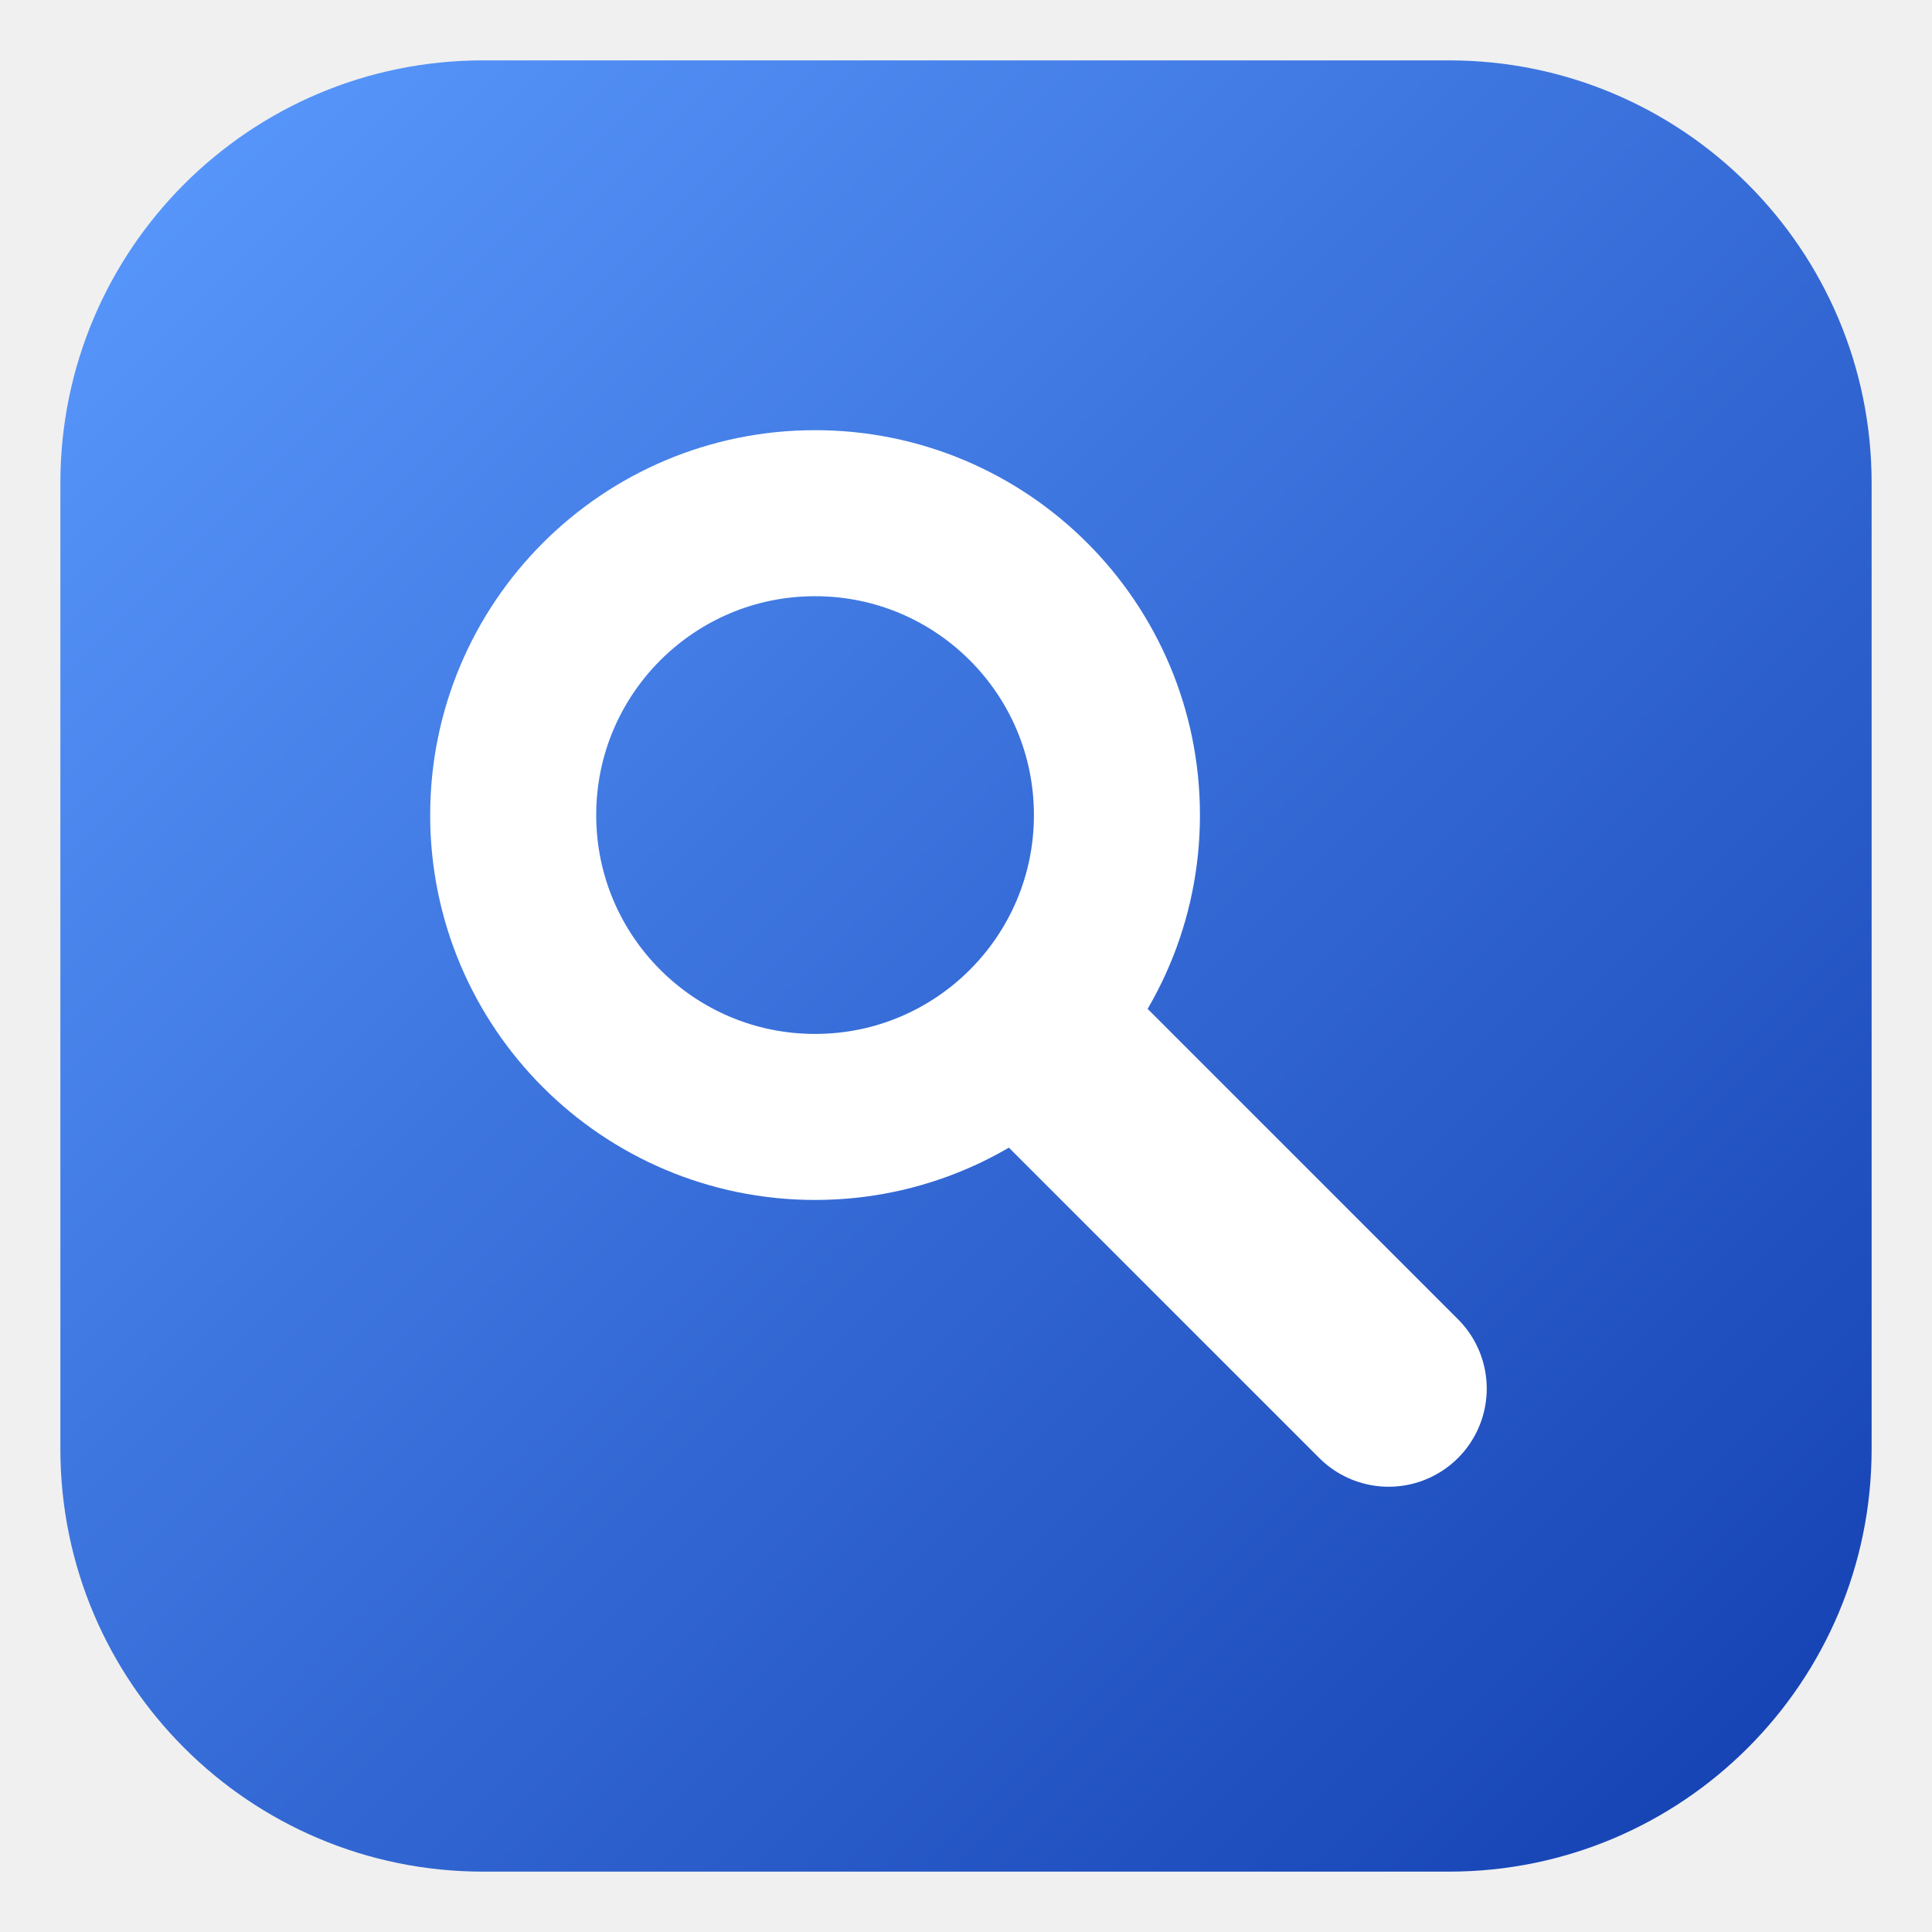
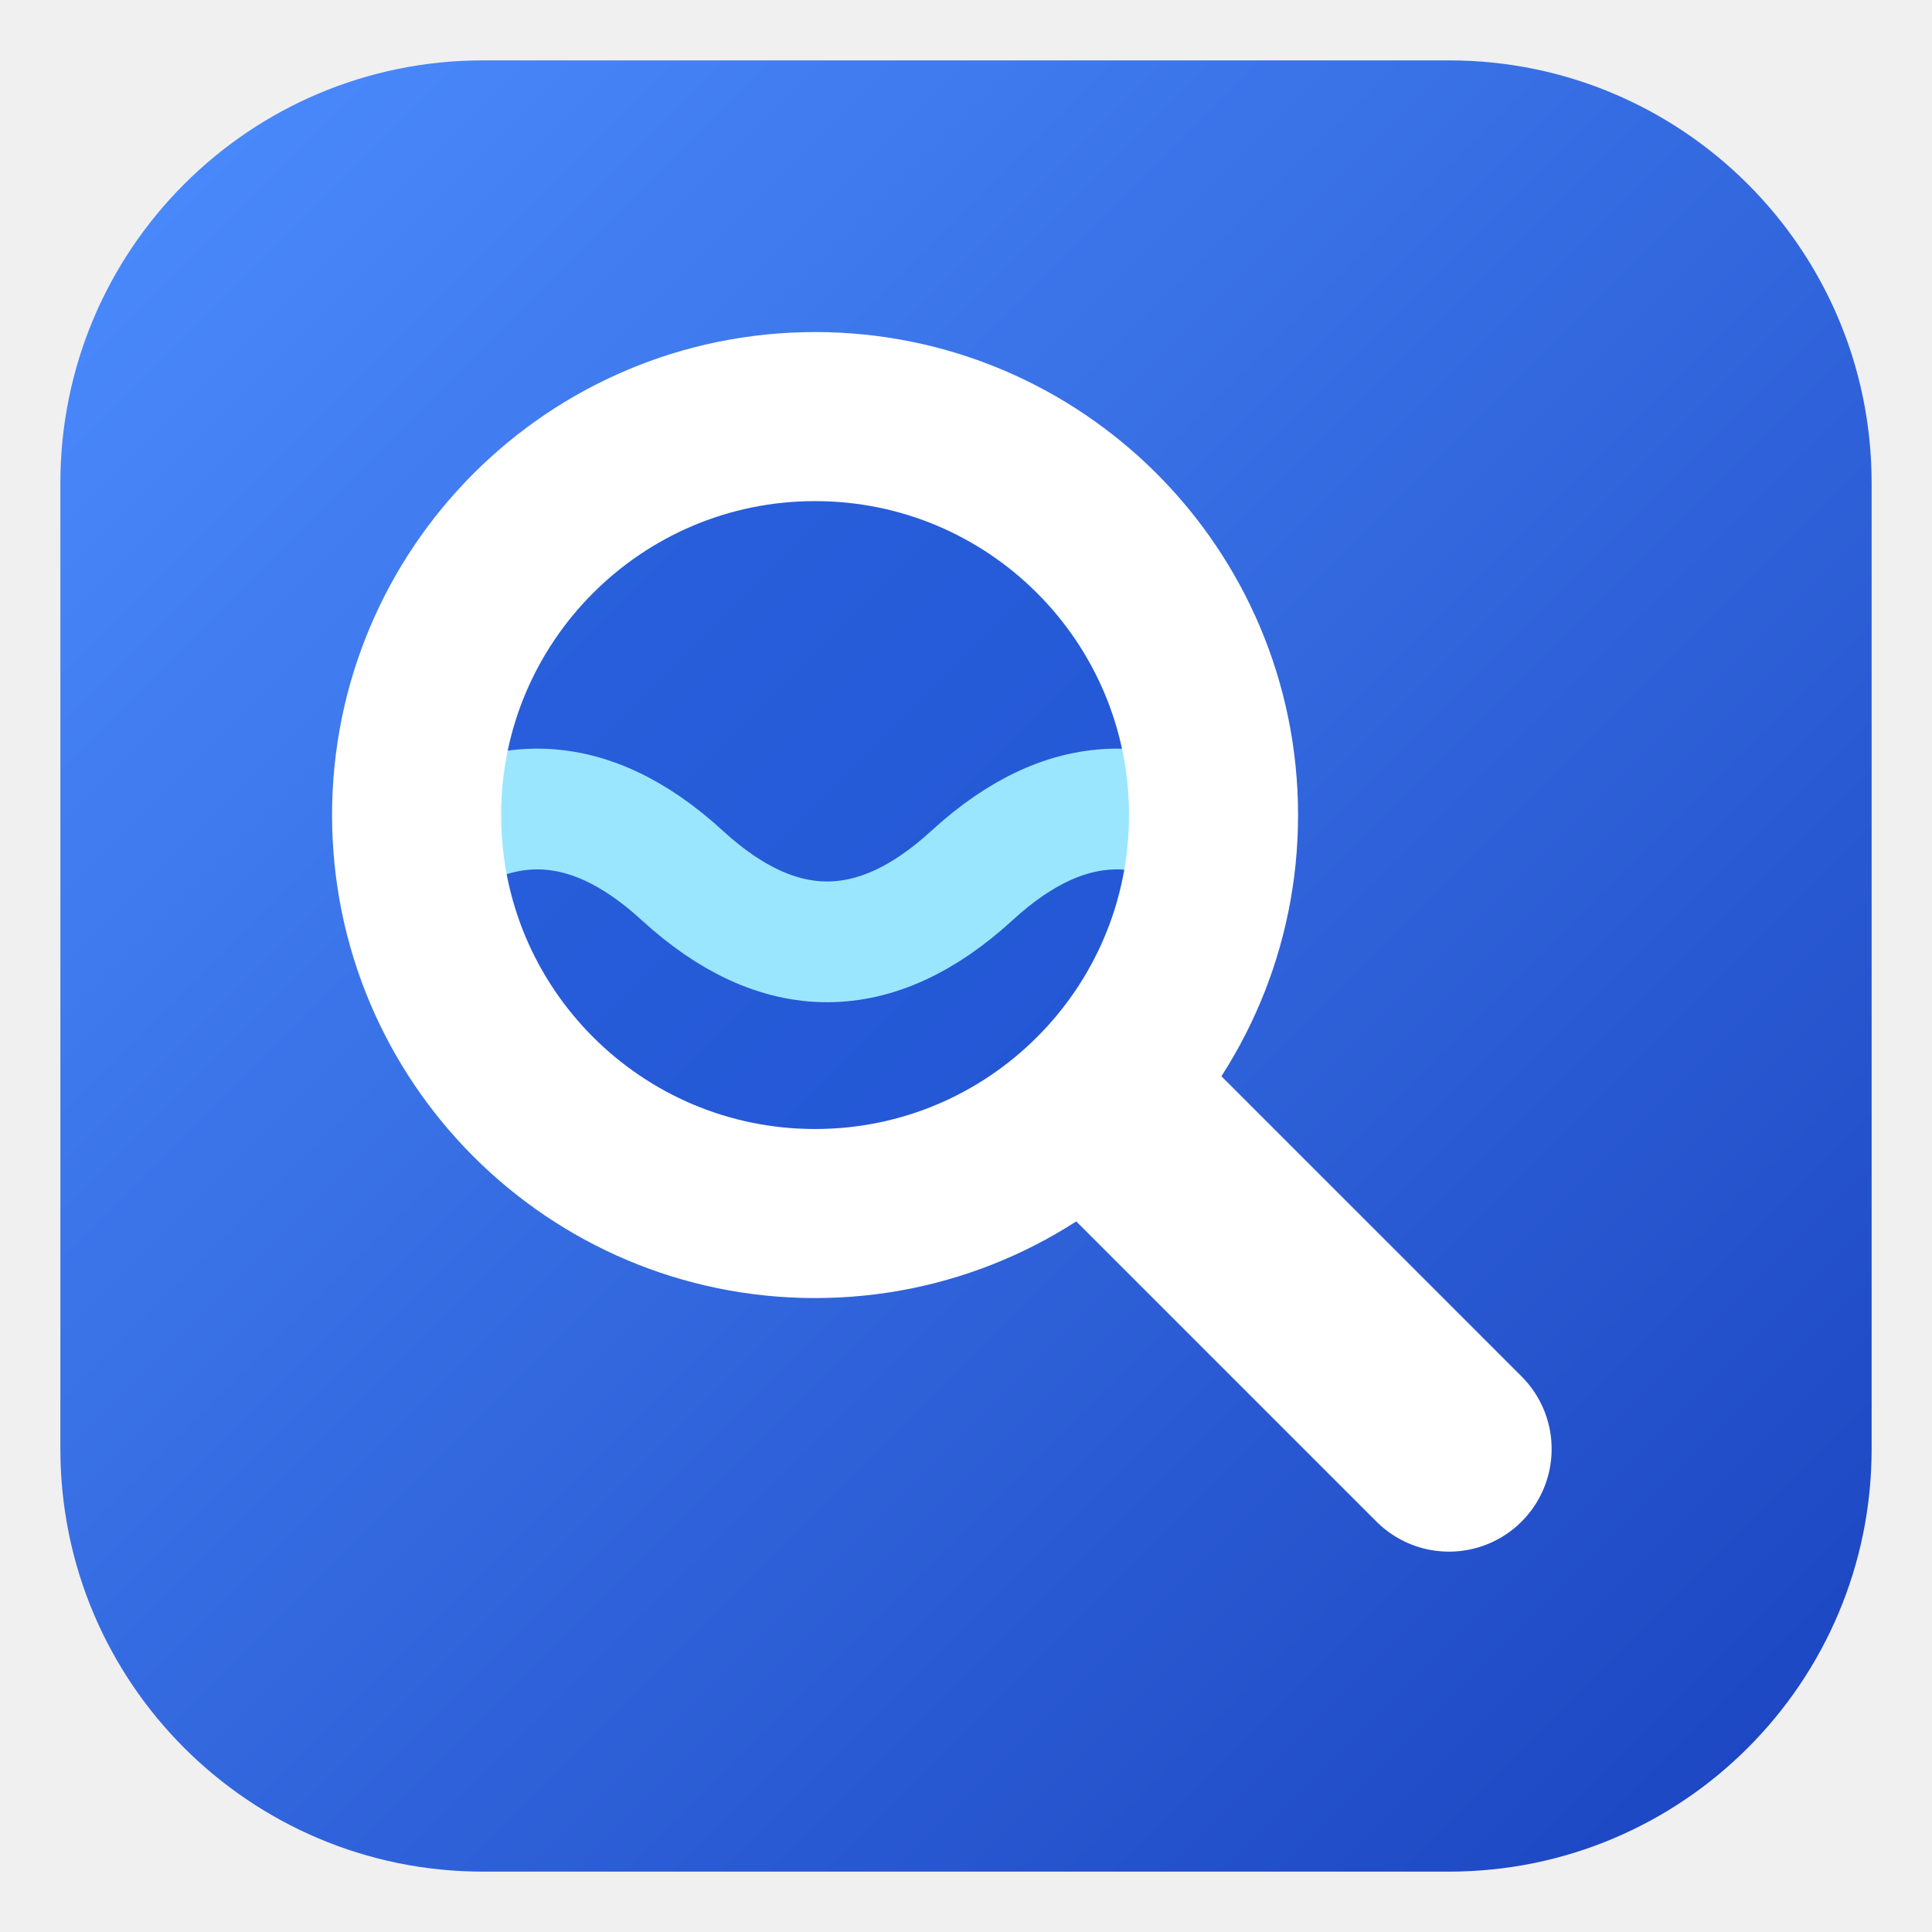
- <svg xmlns="http://www.w3.org/2000/svg" viewBox="0 0 64 64">
+ <svg xmlns="http://www.w3.org/2000/svg" viewBox="0 0 32 32">
  <defs>
-     <linearGradient id="g" x1="0" y1="0" x2="1" y2="1">
-       <stop offset="0" stop-color="#5B9BFF" />
-       <stop offset="1" stop-color="#123EB0" />
+     <linearGradient id="bg" x1="0" y1="0" x2="1" y2="1">
+       <stop offset="0" stop-color="#4C8DFF" />
+       <stop offset="1" stop-color="#1A43BF" />
    </linearGradient>
+     <clipPath id="lens">
+       <circle cx="13.5" cy="13.5" r="6" />
+     </clipPath>
  </defs>
-   <rect x="2" y="2" width="60" height="60" rx="14" fill="url(#g)" />
-   <circle cx="27" cy="27" r="10" fill="none" stroke="#FFFFFF" stroke-width="5.5" />
-   <line x1="35" y1="35" x2="46" y2="46" stroke="#FFFFFF" stroke-width="6.5" stroke-linecap="round" />
+   <rect x="1" y="1" width="30" height="30" rx="7" fill="url(#bg)" />
+   <circle cx="13.5" cy="13.5" r="6" fill="#1B4FD0" opacity="0.6" />
+   <path clip-path="url(#lens)" d="M6.5 14.5 q2.4 -2.2 4.8 0 t4.8 0 t4.8 0" fill="none" stroke="#9BE6FF" stroke-width="2" stroke-linecap="round" />
+   <circle cx="13.5" cy="13.5" r="6.6" fill="none" stroke="#FFFFFF" stroke-width="2.8" />
+   <line x1="18.6" y1="18.6" x2="24" y2="24" stroke="#FFFFFF" stroke-width="3.4" stroke-linecap="round" />
</svg>
